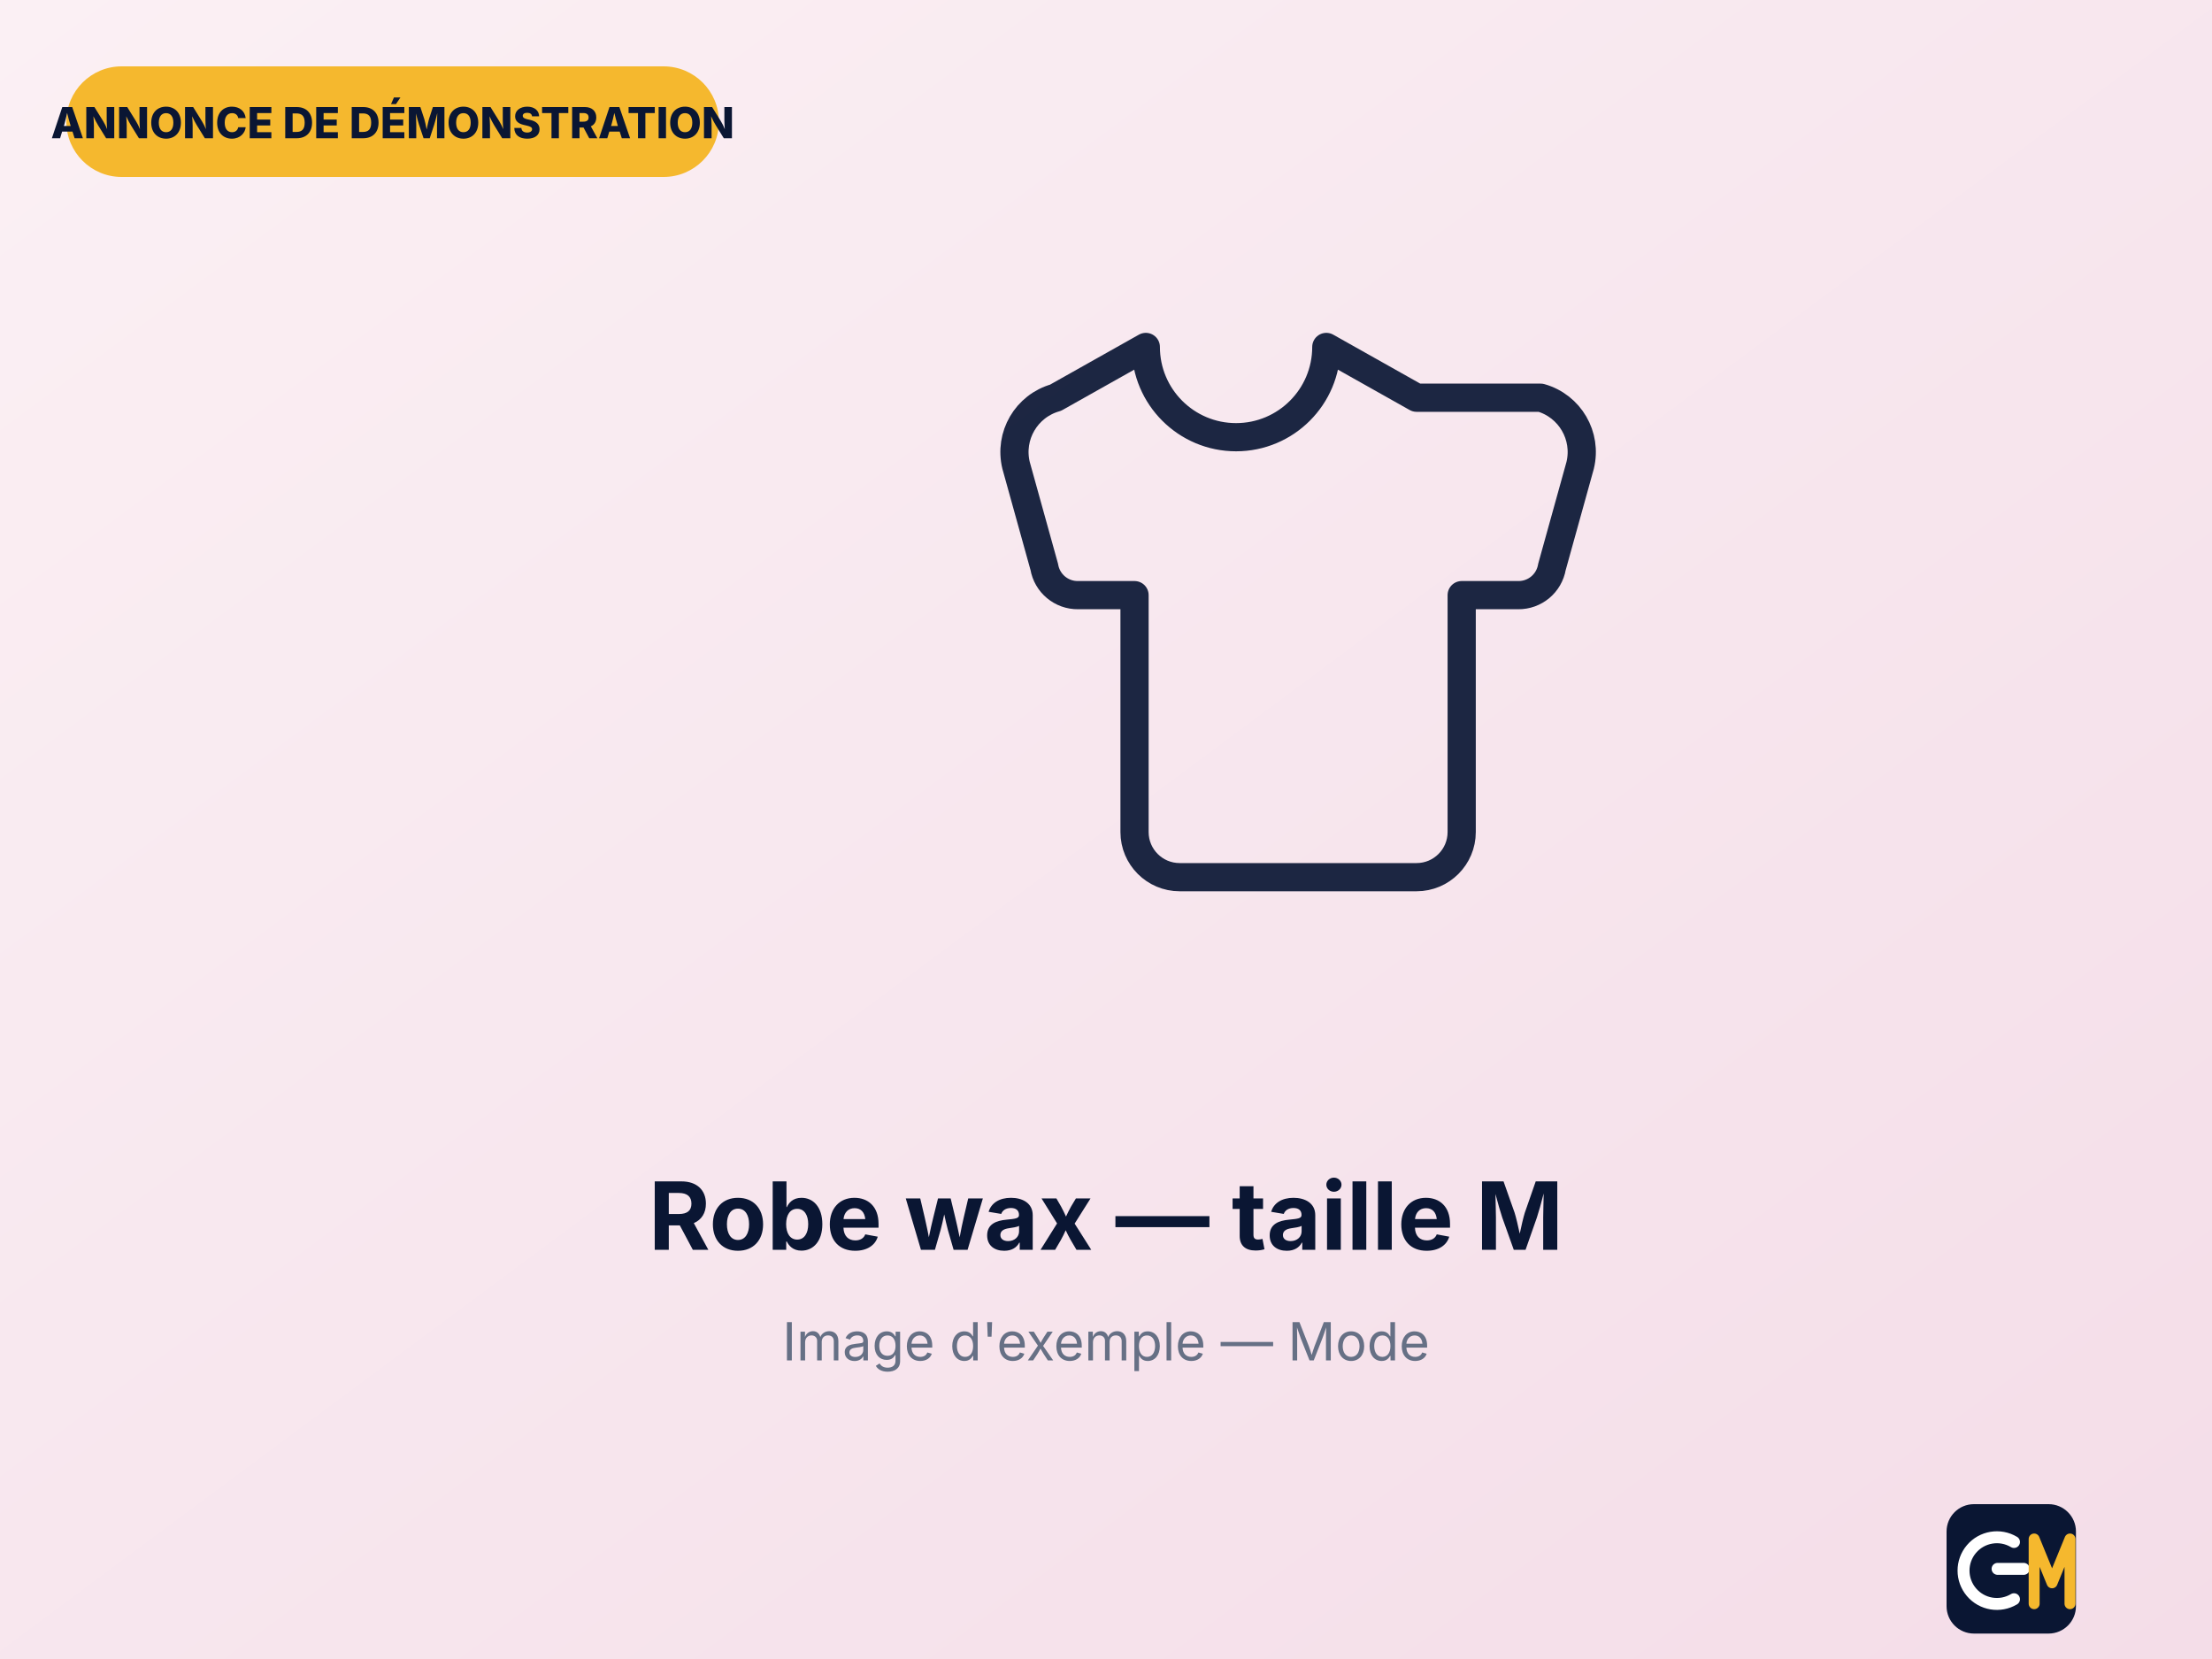
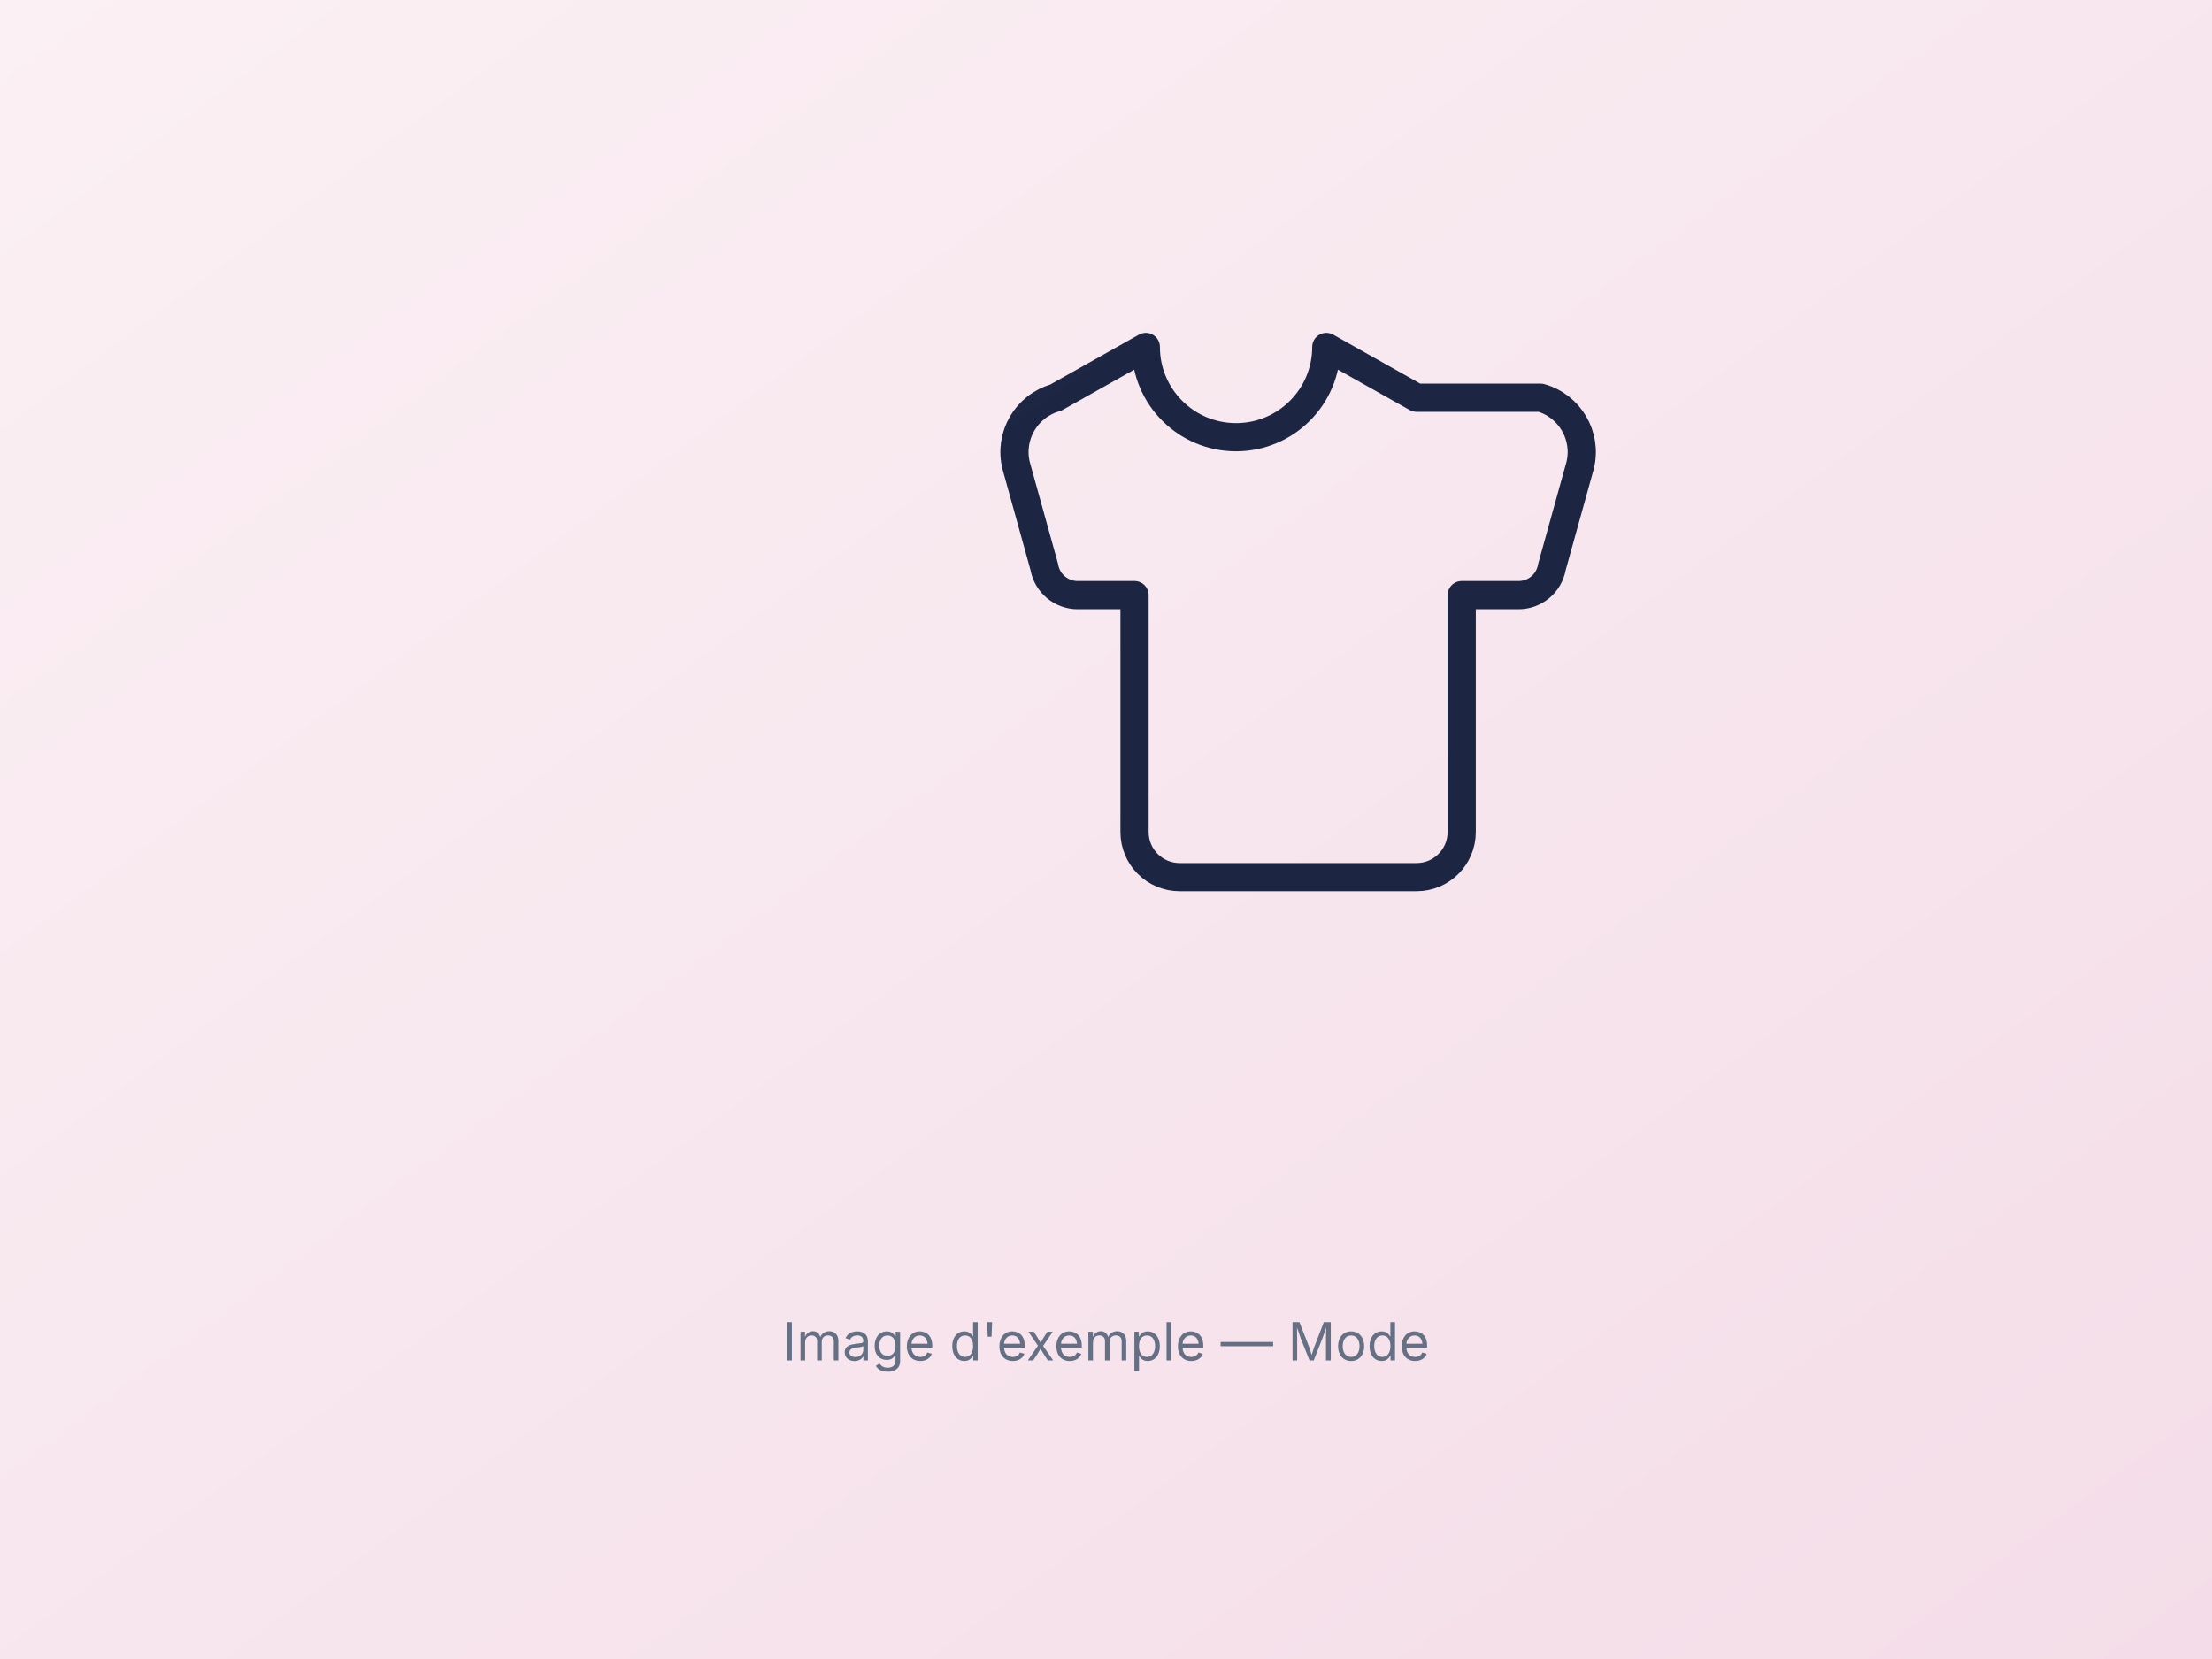
<svg xmlns="http://www.w3.org/2000/svg" width="800" height="600" viewBox="0 0 800 600">
  <defs>
    <linearGradient id="bg" x1="0" y1="0" x2="1" y2="1">
      <stop offset="0" stop-color="#FBF0F4" />
      <stop offset="1" stop-color="#F4DDE8" />
    </linearGradient>
  </defs>
  <rect width="800" height="600" fill="url(#bg)" />
  <g transform="translate(232,56) scale(2.4)" stroke="#0A1633" stroke-width="5" fill="none" stroke-linecap="round" stroke-linejoin="round" opacity="0.92">
    <g transform="translate(8,6) scale(0.85)">
      <path d="M128 36l-16-9a16 16 0 0 1-32 0L64 36a10 10 0 0 0-7 12l5 18a6 6 0 0 0 6 5h10v42a8 8 0 0 0 8 8h42a8 8 0 0 0 8-8V71h10a6 6 0 0 0 6-5l5-18a10 10 0 0 0-7-12Z" />
    </g>
  </g>
-   <text x="400" y="452" text-anchor="middle" font-family="Inter, Arial, sans-serif" font-size="34" font-weight="700" fill="#0A1633">Robe wax — taille M</text>
  <text x="400" y="492" text-anchor="middle" font-family="Inter, Arial, sans-serif" font-size="19" fill="#667085">Image d'exemple — Mode</text>
-   <g>
-     <rect x="24" y="24" width="236" height="40" rx="20" fill="#F5B82E" />
-     <text x="142" y="50" text-anchor="middle" font-family="Inter, Arial, sans-serif" font-size="15.5" font-weight="800" fill="#0A1633">ANNONCE DE DÉMONSTRATION</text>
-   </g>
-   <g transform="translate(704,544) scale(0.9)">
-     <rect x="0" y="0" width="52" height="52" rx="11" fill="#0A1633" />
-     <path d="M 27.1 38.2 A 13.4 13.4 0 1 1 27.1 15.2" stroke="#fff" stroke-width="4.8" stroke-linecap="round" fill="none" />
-     <line x1="20.5" y1="26" x2="31" y2="26" stroke="#fff" stroke-width="4.8" stroke-linecap="round" />
-     <path d="M 35.2 40 L 35.2 14 L 42.4 31.6 L 49.6 14 L 49.6 40" stroke="#F5B82E" stroke-width="4.4" stroke-linecap="round" stroke-linejoin="round" fill="none" />
-   </g>
</svg>
